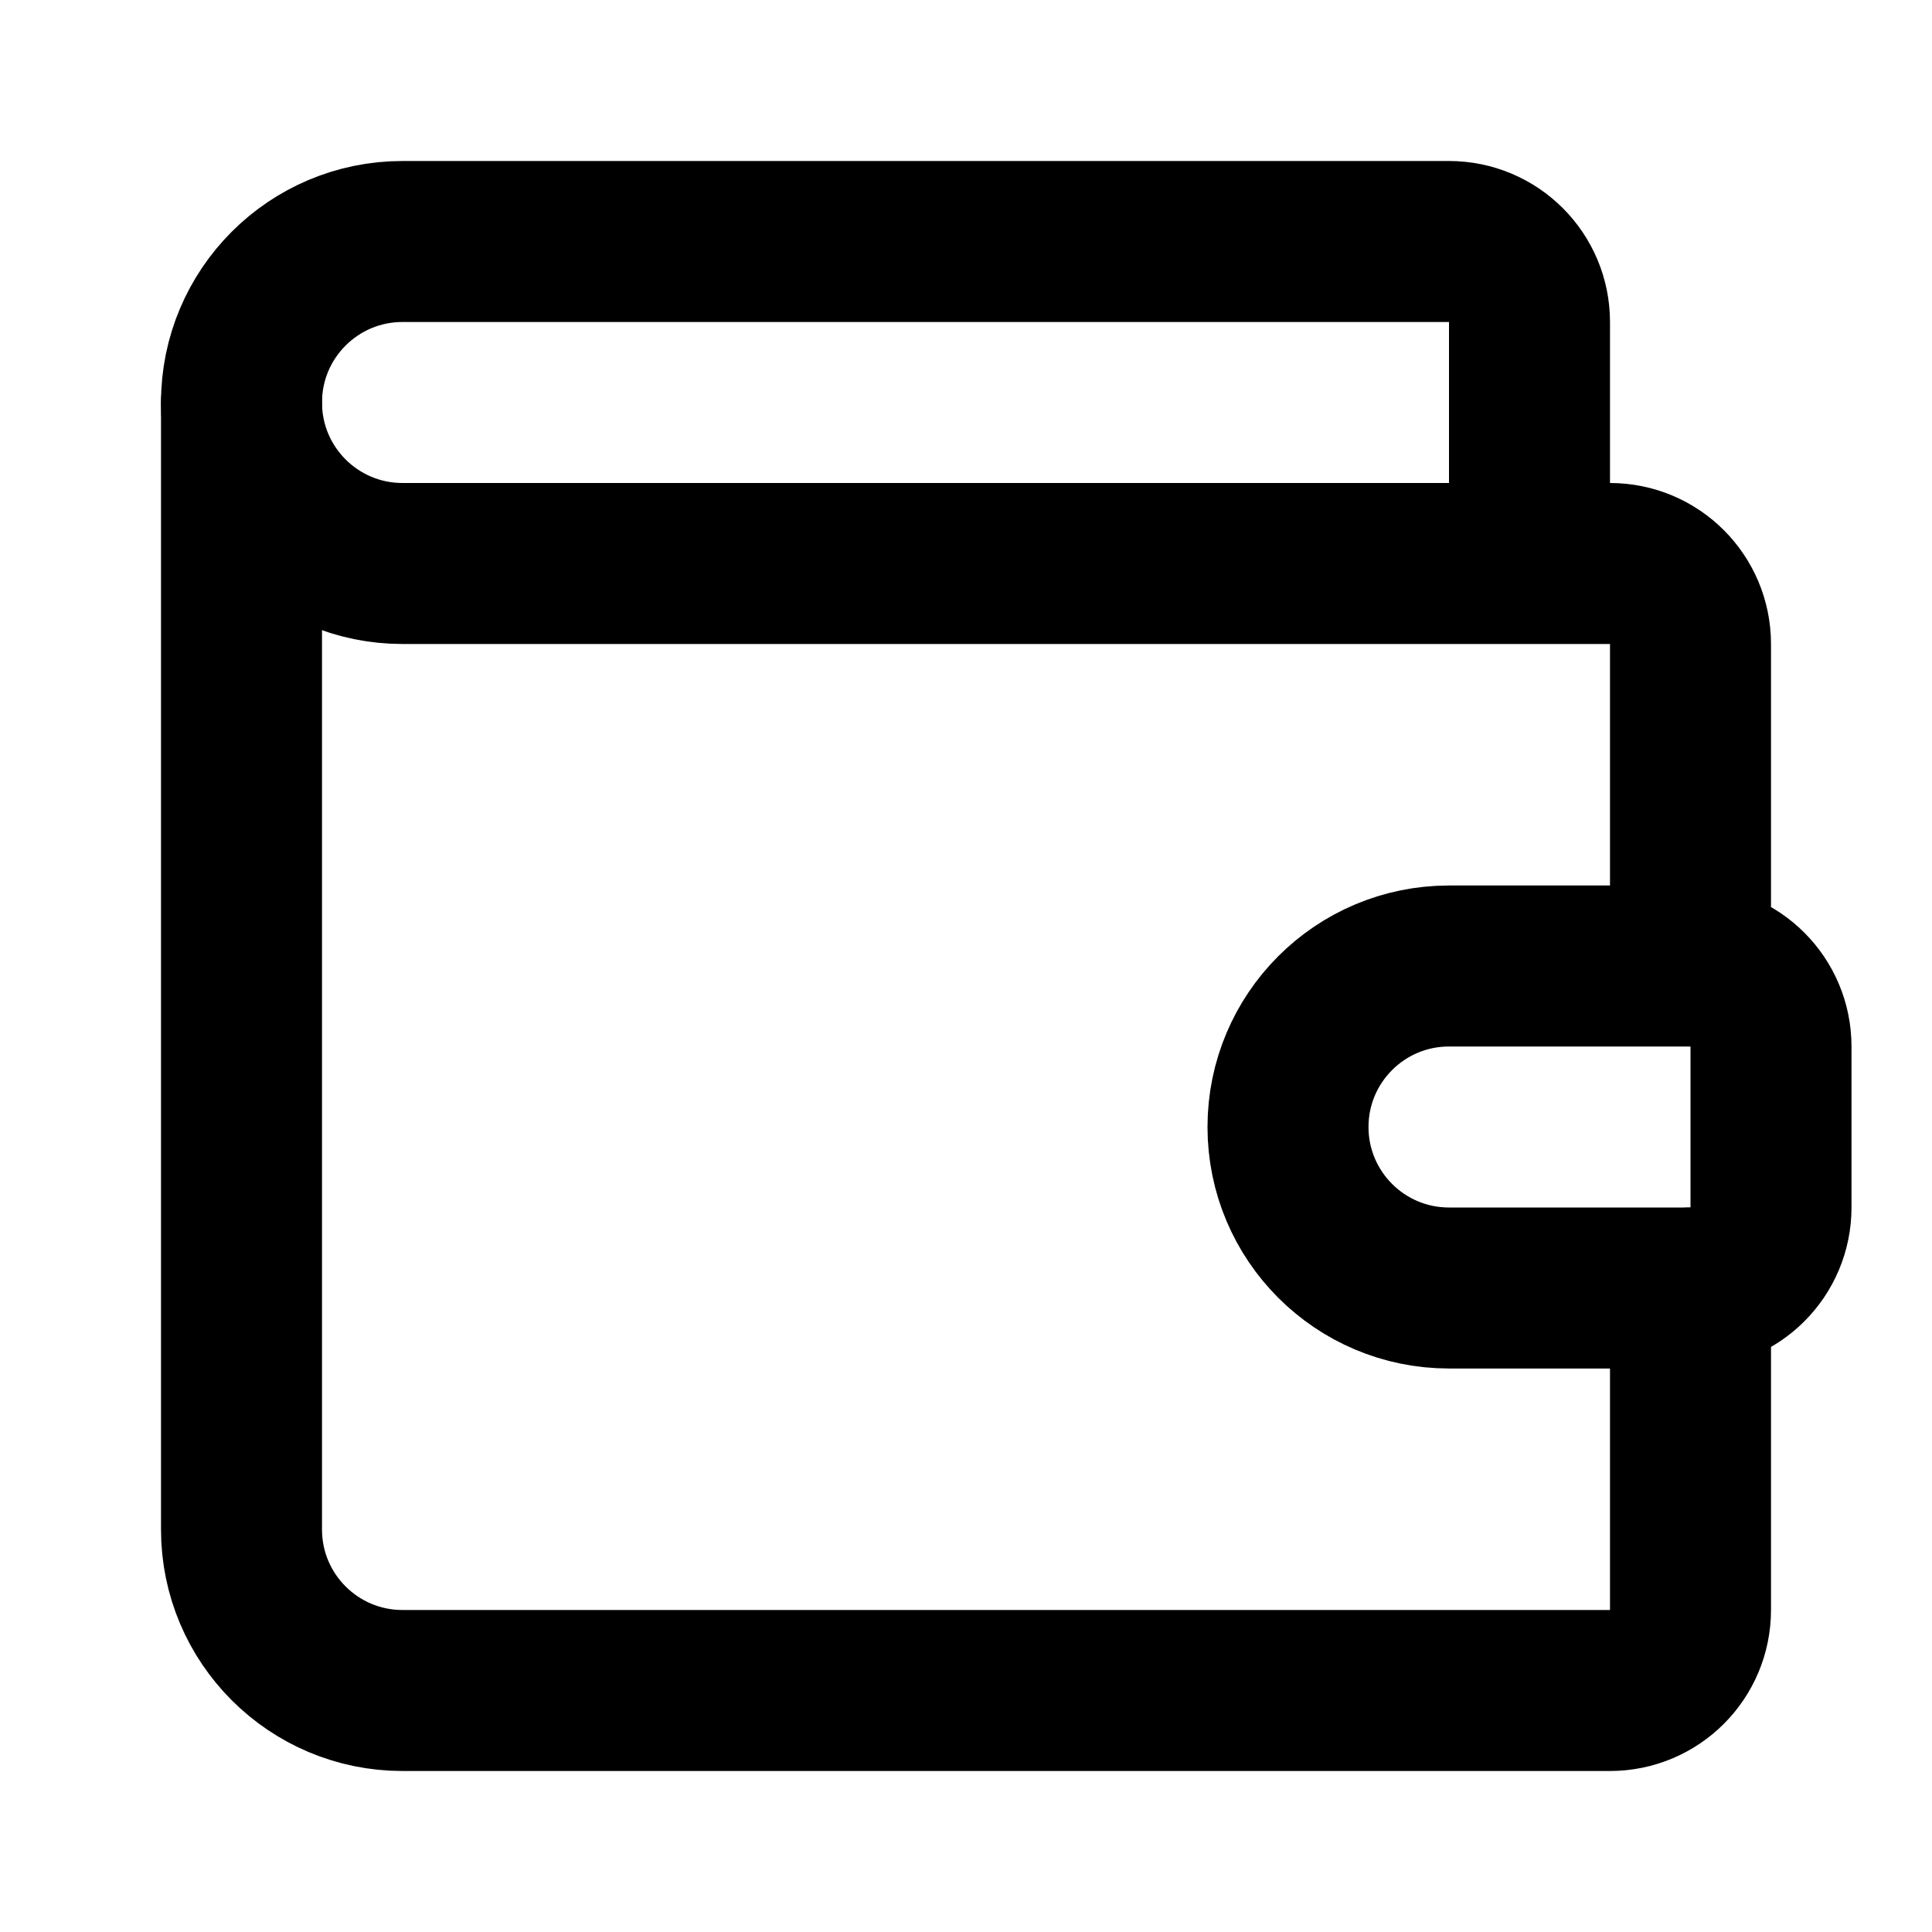
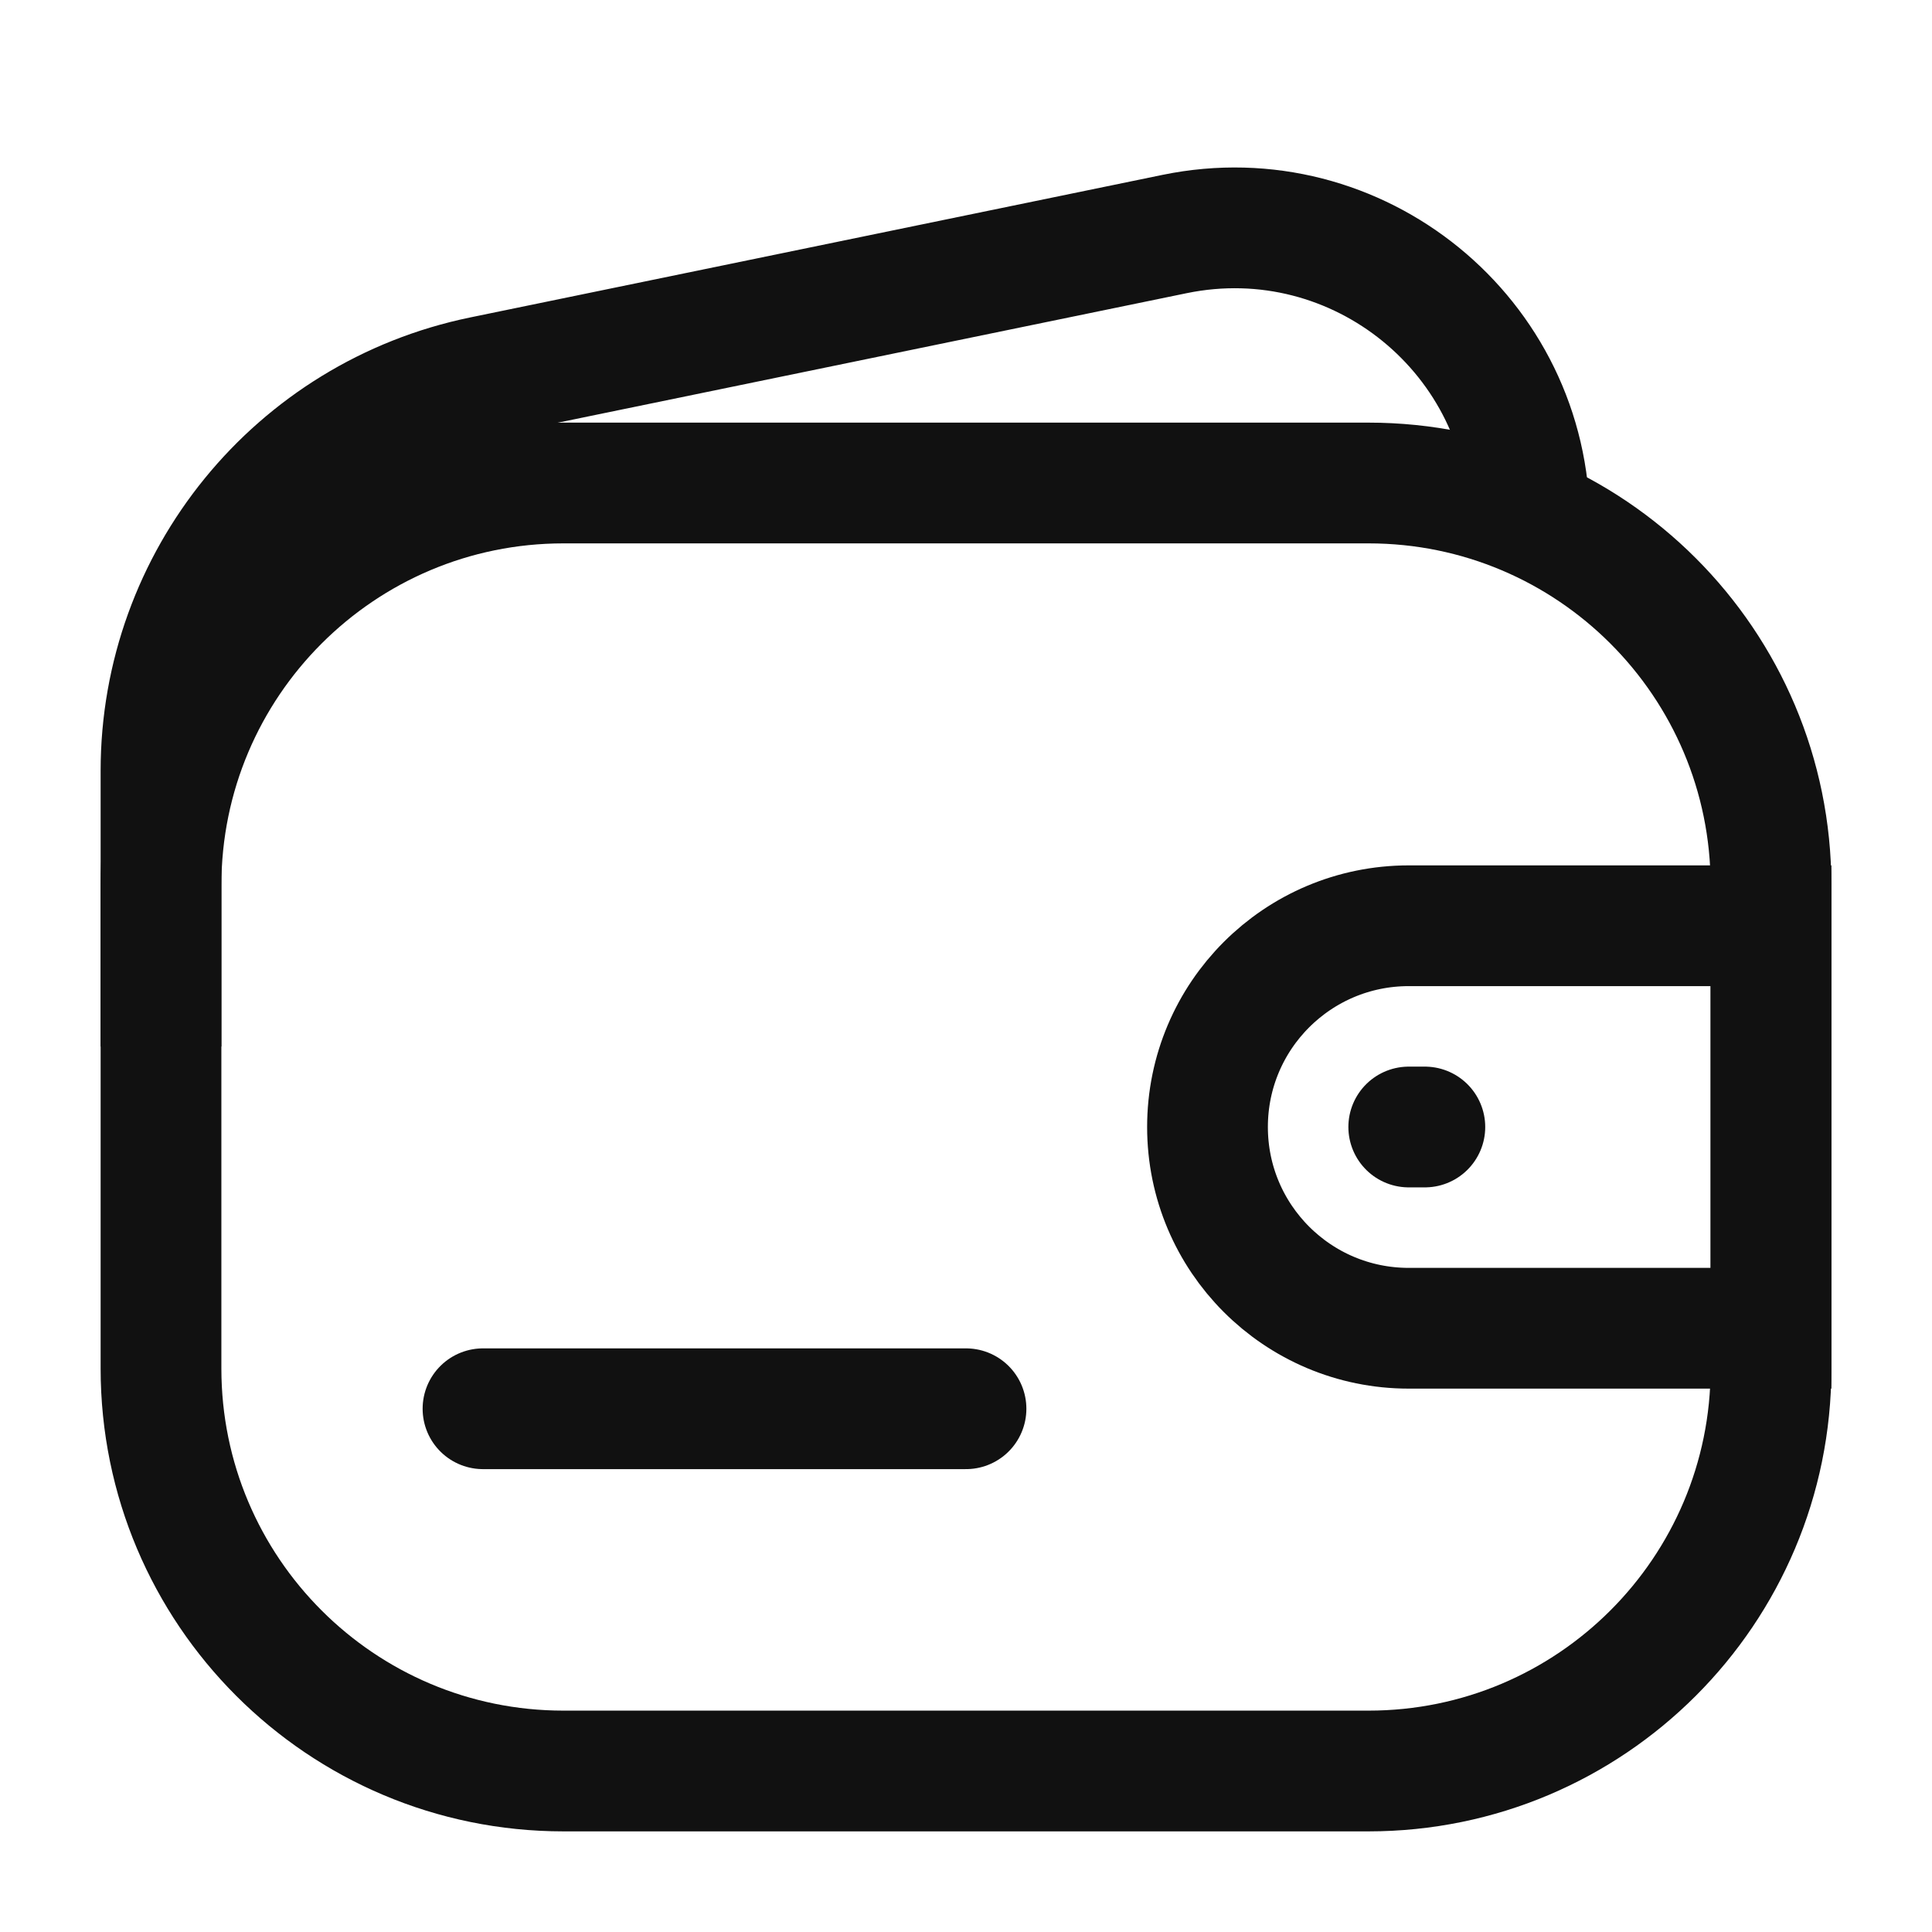
- <svg xmlns="http://www.w3.org/2000/svg" width="1em" height="1em" viewBox="0 0 24 24">
-   <g fill="none" stroke="currentColor" stroke-linecap="round" stroke-linejoin="round" stroke-width="2">
-     <path d="M19 7V4a1 1 0 0 0-1-1H5a2 2 0 0 0 0 4h15a1 1 0 0 1 1 1v4h-3a2 2 0 0 0 0 4h3a1 1 0 0 0 1-1v-2a1 1 0 0 0-1-1" />
-     <path d="M3 5v14a2 2 0 0 0 2 2h15a1 1 0 0 0 1-1v-4" />
-   </g>
+ <svg xmlns="http://www.w3.org/2000/svg" width="24" height="24" viewBox="0 0 24 24" fill="none">
+   <rect x="2" y="6" width="20" height="16" rx="5" stroke="#111111" stroke-width="1.5" />
+   <path d="M19 6.5C19 4.177 16.868 2.439 14.592 2.907L5.992 4.678C3.668 5.157 2 7.203 2 9.575L2 13" stroke="#111111" stroke-width="1.5" />
+   <path d="M6 17.5H12" stroke="#111111" stroke-width="1.5" stroke-linecap="round" stroke-linejoin="round" />
+   <path d="M15 14C15 12.619 16.119 11.5 17.5 11.5H22V16.5H17.5C16.119 16.5 15 15.381 15 14Z" stroke="#111111" stroke-width="1.5" />
+   <path d="M17.5 14H17.7" stroke="#111111" stroke-width="1.5" stroke-linecap="round" stroke-linejoin="round" />
</svg>
